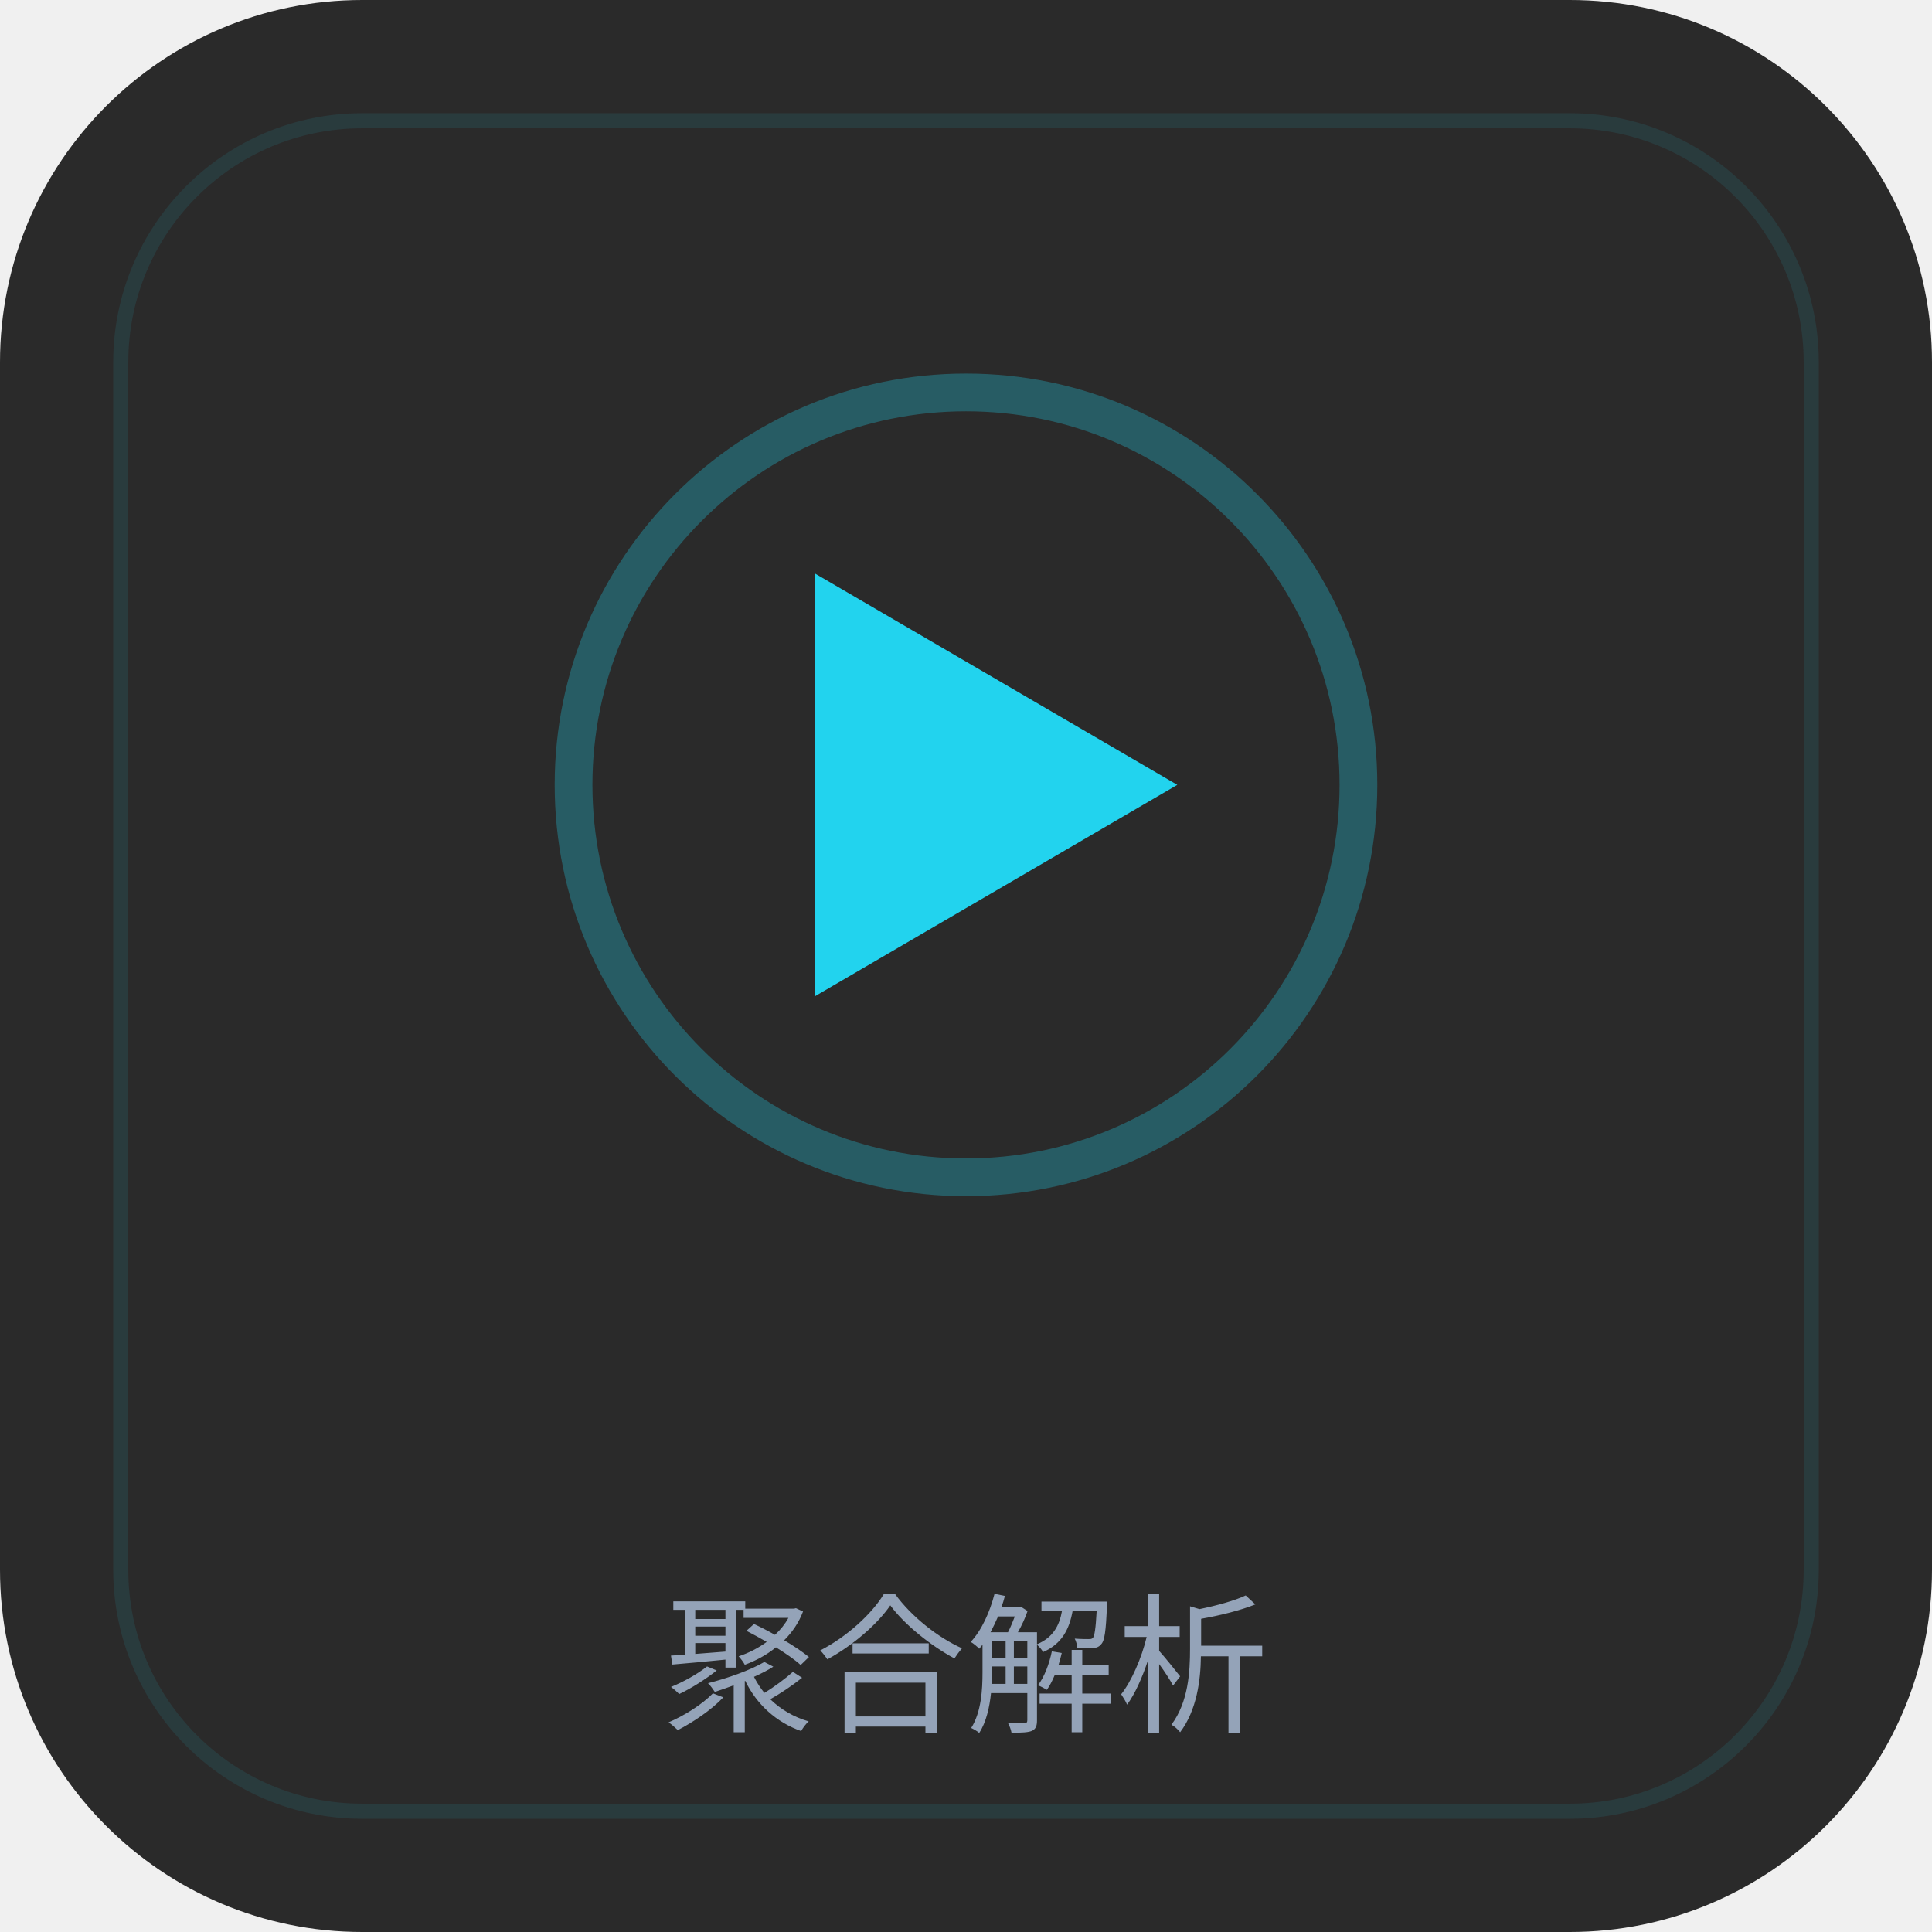
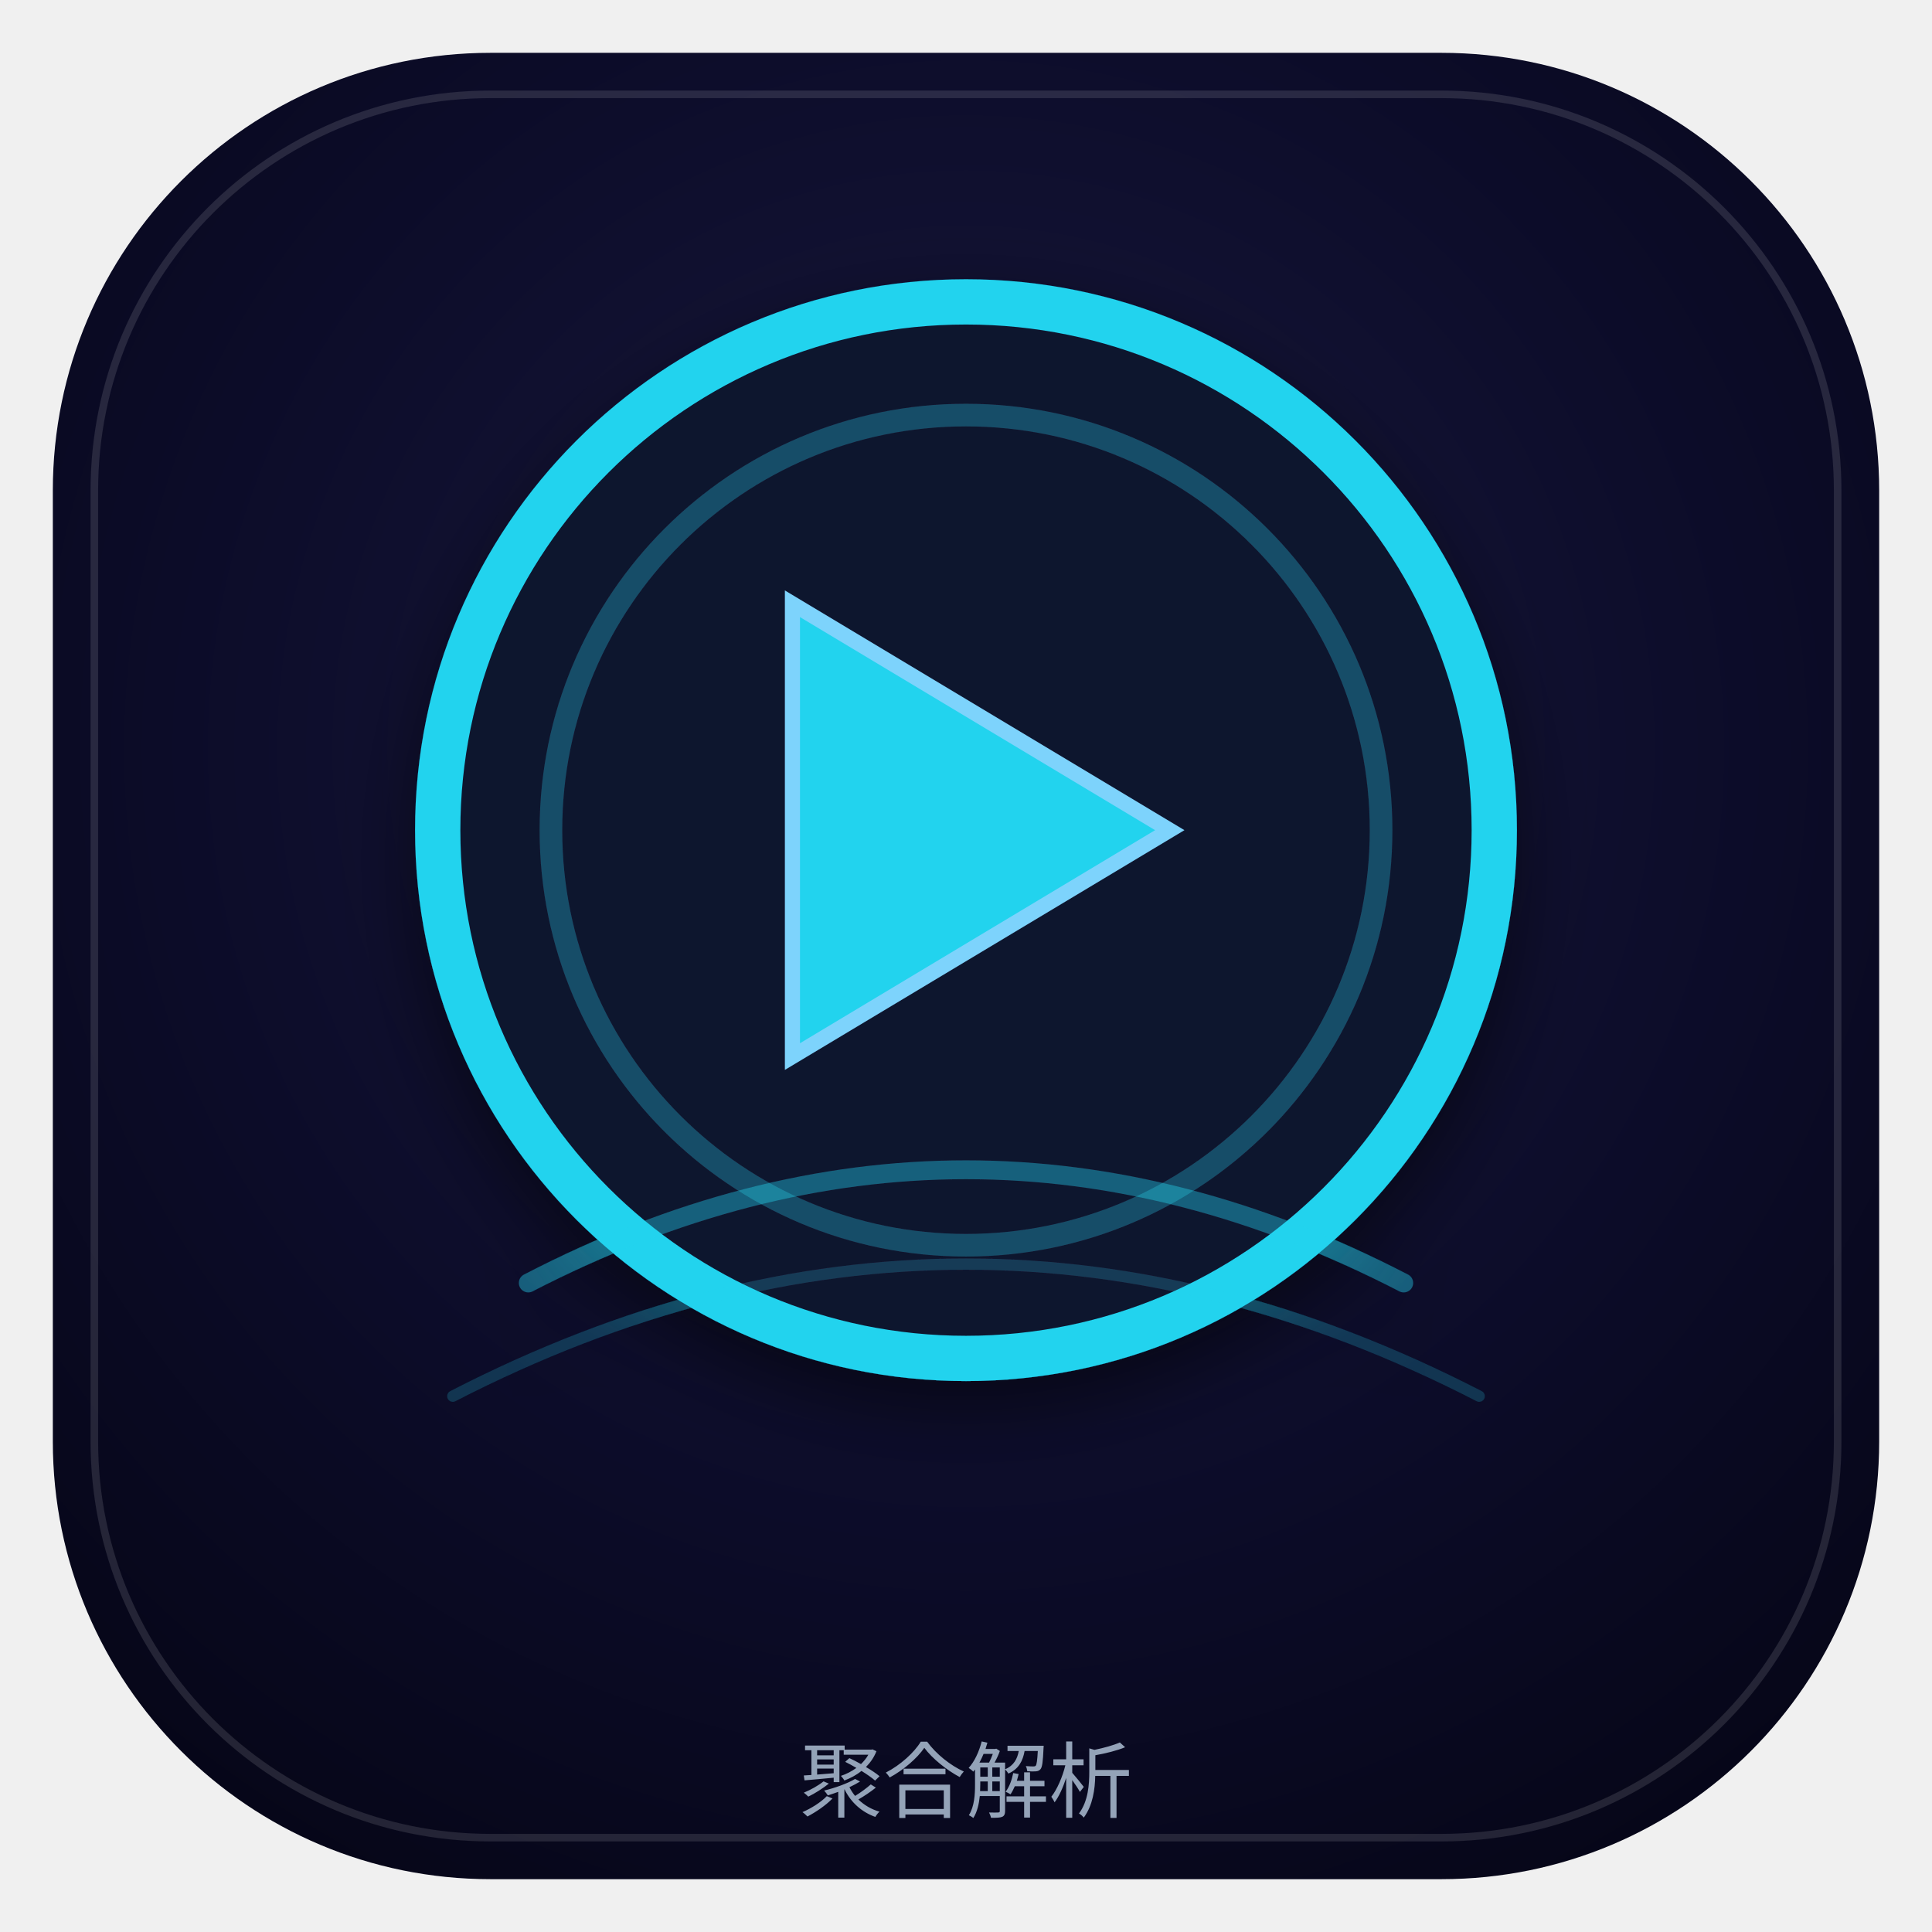
- <svg xmlns="http://www.w3.org/2000/svg" viewBox="0 0 128 128">
+ <svg xmlns="http://www.w3.org/2000/svg" viewBox="0 0 512 512" role="img" aria-label="聚合解析">
  <defs>
-     <linearGradient id="bg" x1="0" y1="0" x2="128" y2="128">
-       <stop offset="0%" stop-color="#2a2a2a" />
-       <stop offset="100%" stop-color="#1a1a2e" />
-     </linearGradient>
+     <radialGradient id="bg" cx="50%" cy="38%" r="72%">
+       <stop offset="0" stop-color="#1a1a3e" />
+       <stop offset=".55" stop-color="#0d0d2b" />
+       <stop offset="1" stop-color="#060618" />
+     </radialGradient>
+     <filter id="shadow" x="-20%" y="-20%" width="140%" height="140%">
+       <feDropShadow dx="0" dy="8" stdDeviation="10" flood-color="#000" flood-opacity=".5" />
+     </filter>
  </defs>
-   <rect width="128" height="128" rx="24" fill="url(#bg)" />
-   <rect x="8" y="8" width="112" height="112" rx="16" fill="none" stroke="#22d3ee" stroke-width="1" opacity="0.1" />
-   <g transform="translate(64,52)">
-     <circle cx="0" cy="0" r="26" fill="none" stroke="#22d3ee" stroke-width="2.5" opacity="0.3" />
-     <polygon points="-10,-14 -10,14 14,0" fill="#22d3ee" />
+   <rect x="14" y="14" width="484" height="484" rx="116" fill="url(#bg)" />
+   <rect x="25" y="25" width="462" height="462" rx="105" fill="none" stroke="#ffffff" stroke-opacity=".12" stroke-width="2" />
+   <g filter="url(#shadow)">
+     <circle cx="256" cy="220" r="140" fill="#11152f" stroke="#22d3ee" stroke-width="12" />
+     <circle cx="256" cy="220" r="110" fill="none" stroke="#22d3ee" stroke-width="6" opacity=".3" />
+     <polygon points="210,160 210,280 310,220" fill="#22d3ee" stroke="#7dd3fc" stroke-width="4" />
+     <path d="M140,340 Q256,280 372,340" fill="none" stroke="#22d3ee" stroke-width="5" stroke-linecap="round" opacity=".4" />
+     <path d="M120,370 Q256,300 392,370" fill="none" stroke="#22d3ee" stroke-width="3" stroke-linecap="round" opacity=".2" />
  </g>
-   <text x="64" y="114" text-anchor="middle" fill="#94a3b8" font-size="10" font-family="sans-serif">聚合解析</text>
+   <text x="256" y="480" text-anchor="middle" fill="#94a3b8" font-size="22" font-family="sans-serif" font-weight="500">聚合解析</text>
</svg>
